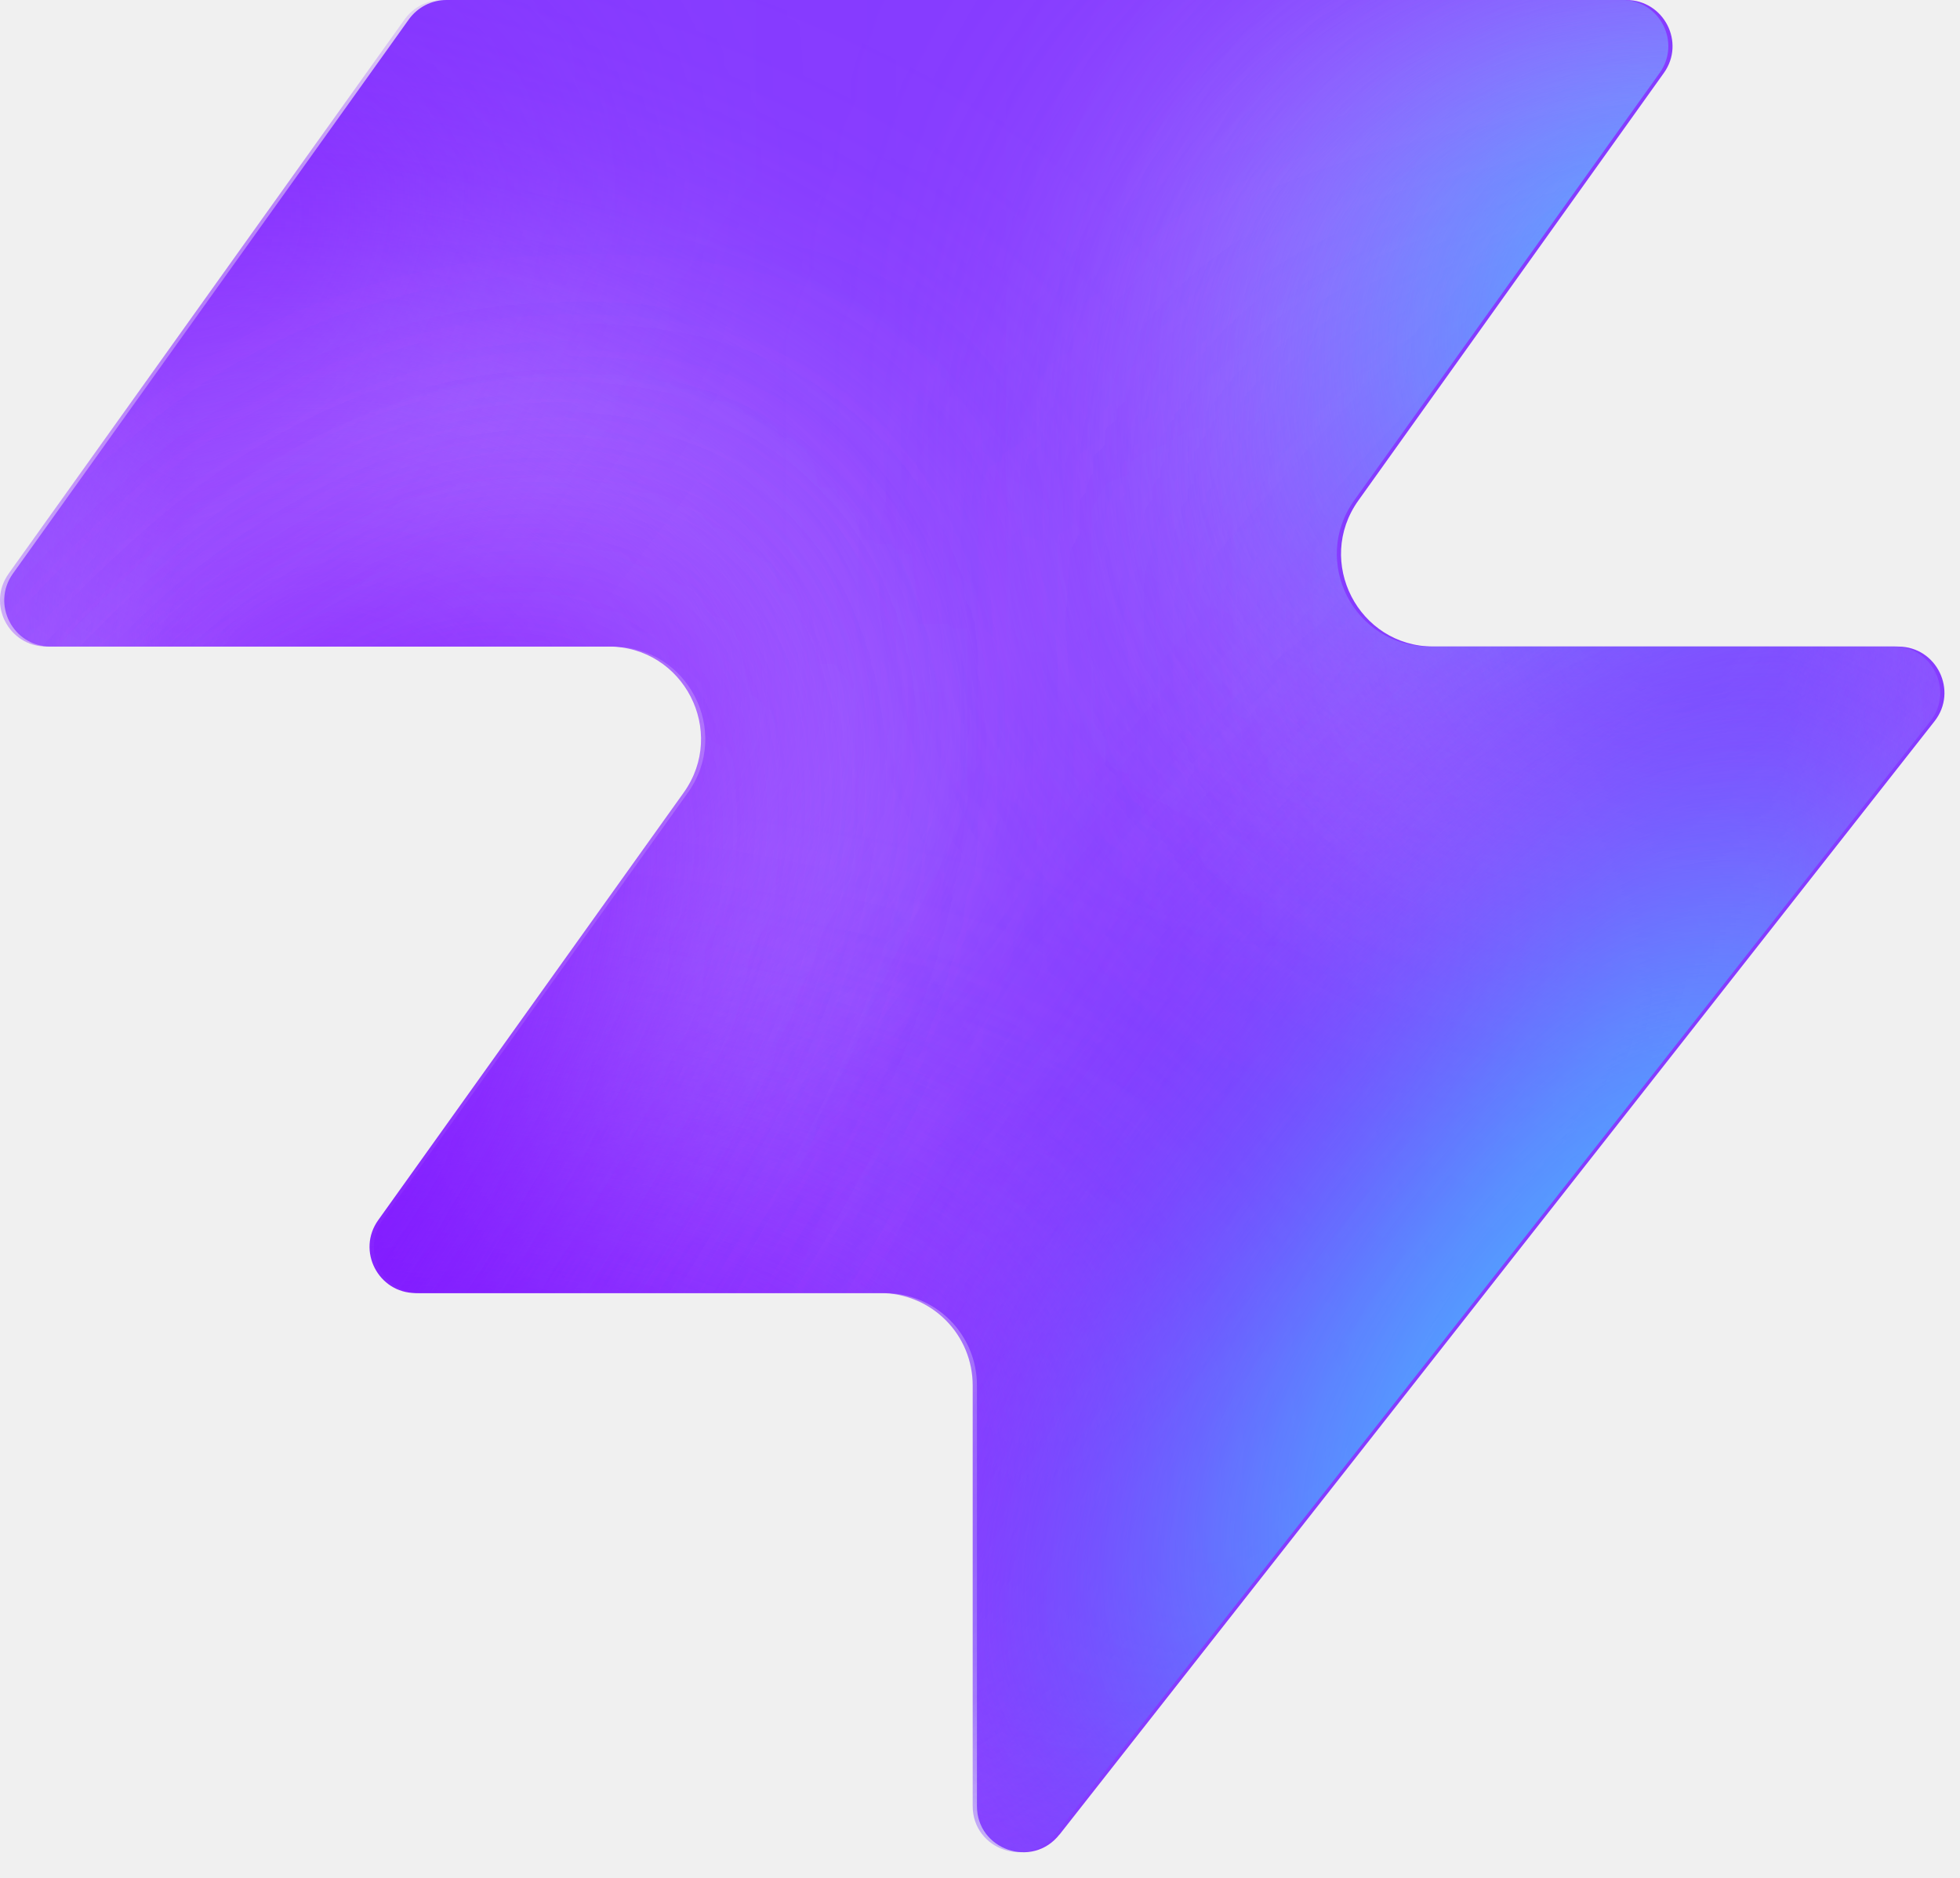
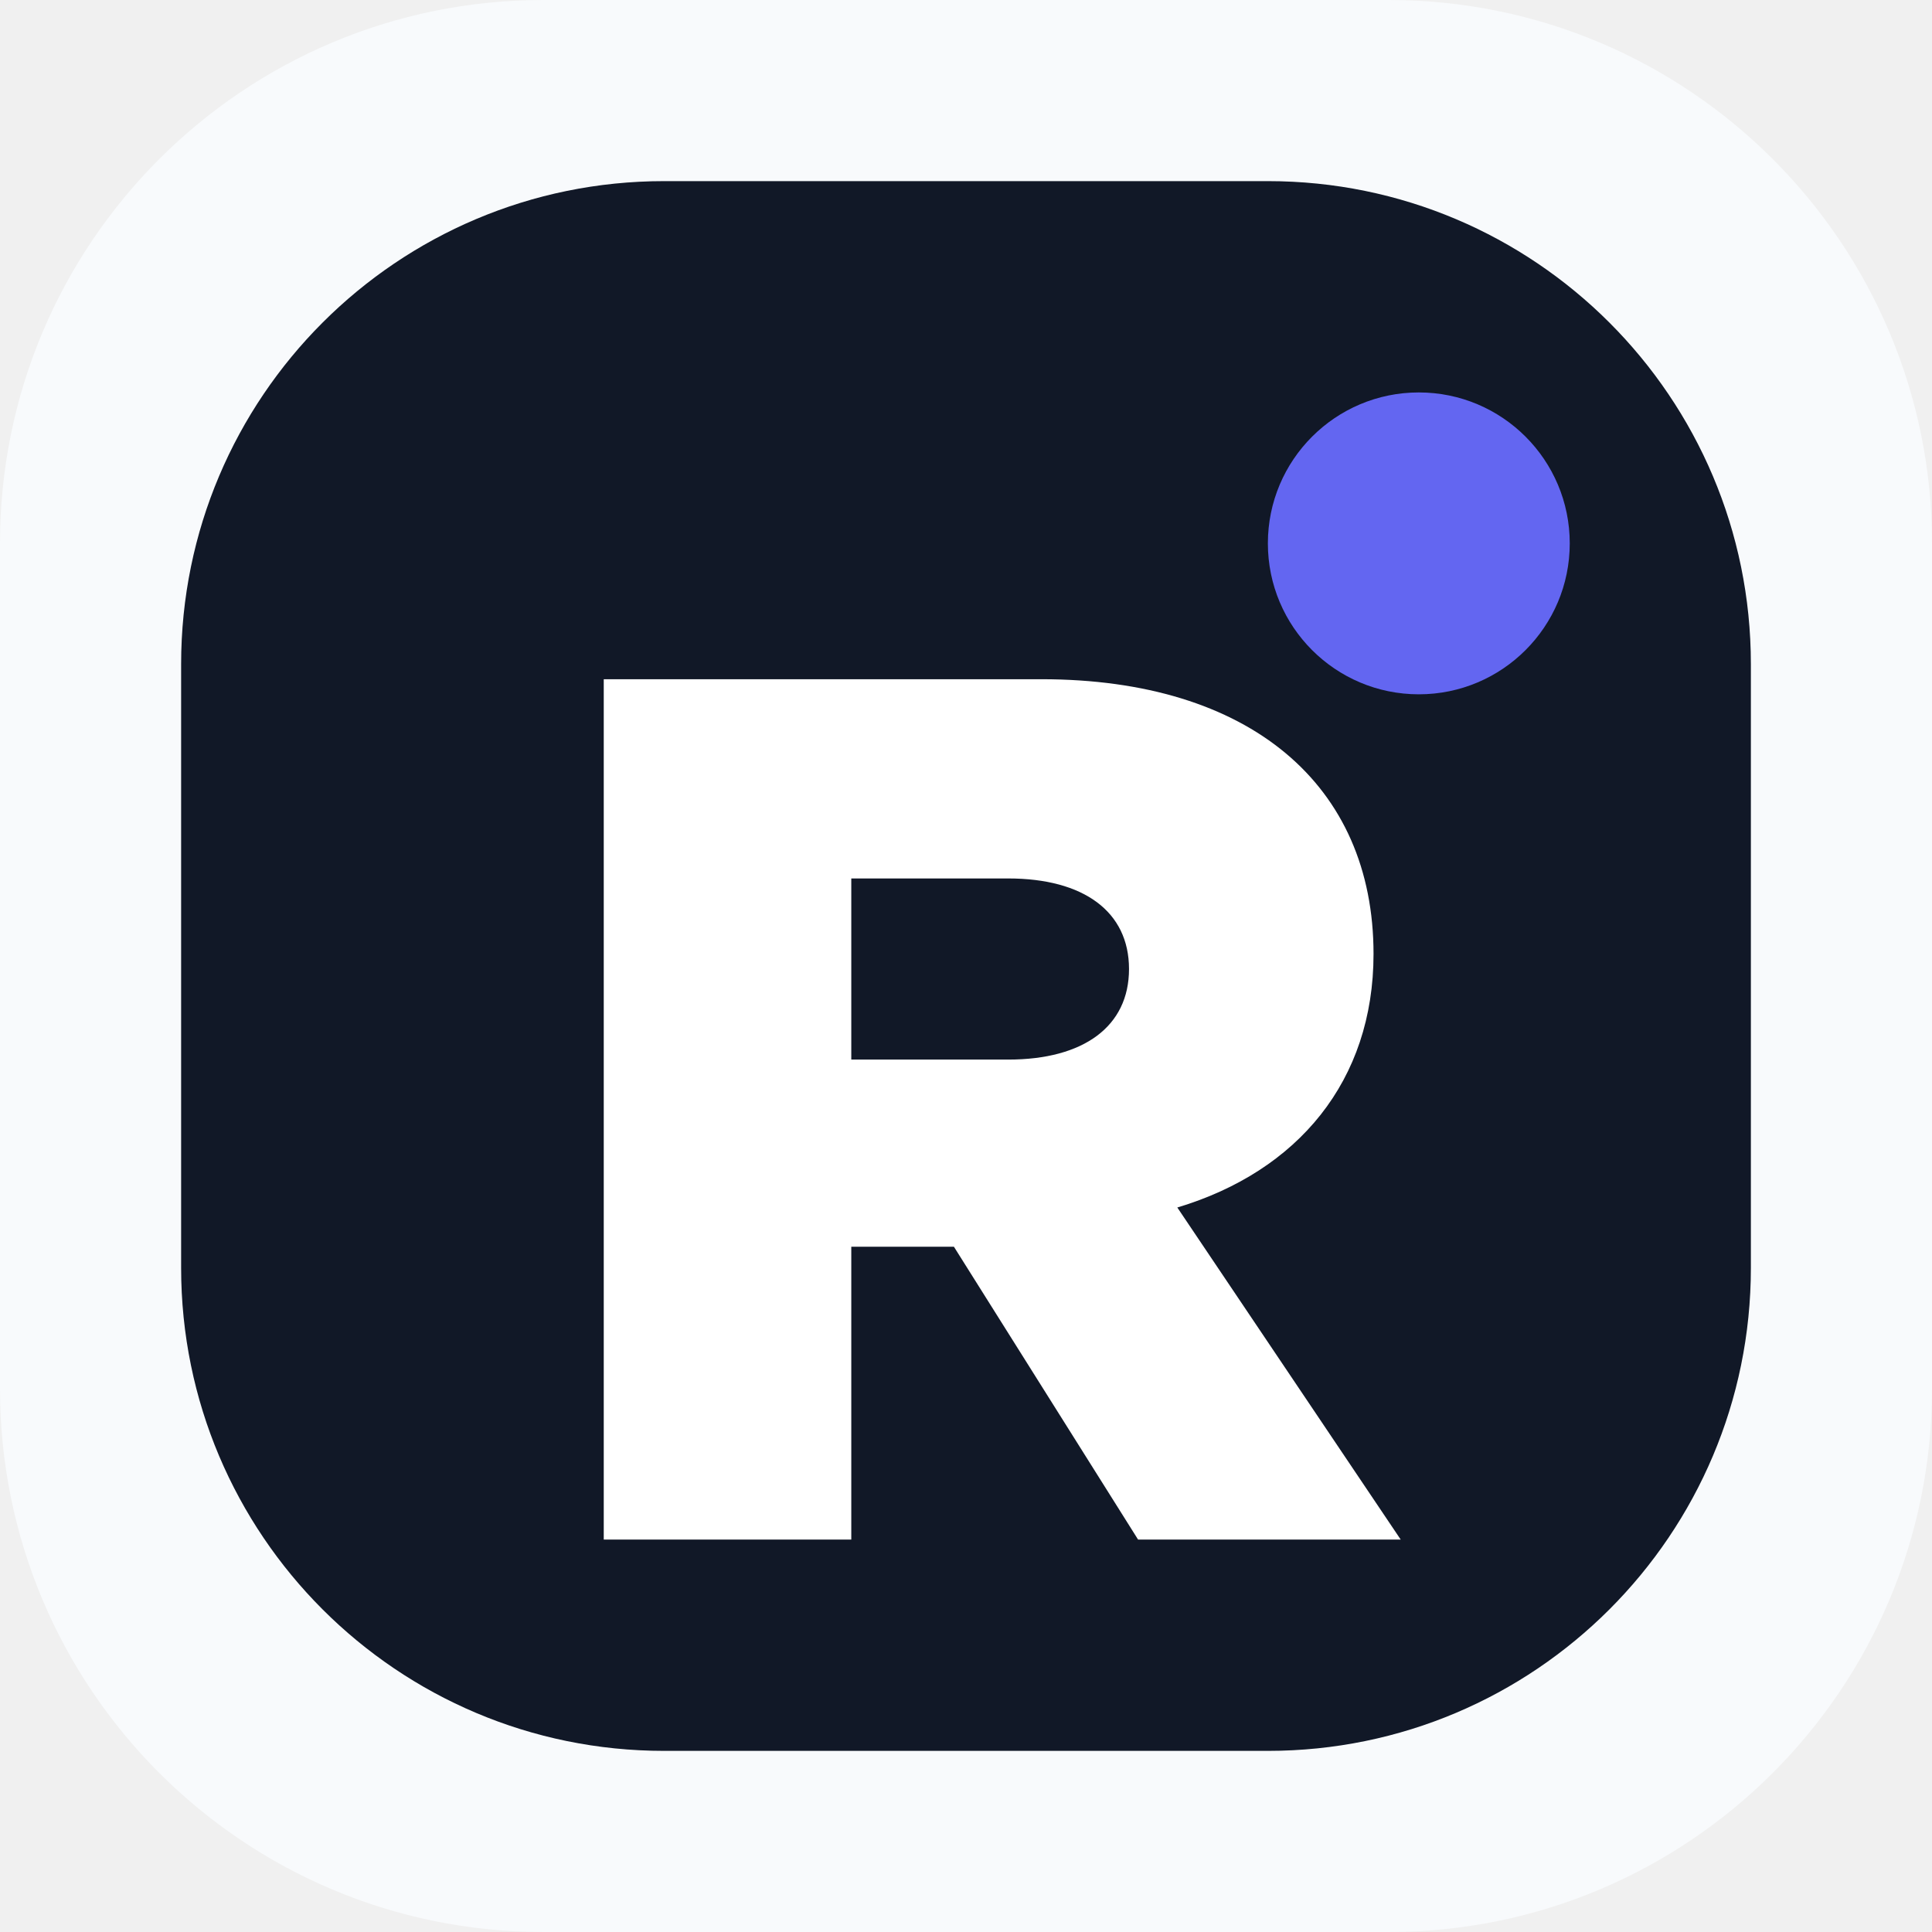
- <svg xmlns="http://www.w3.org/2000/svg" width="48" height="46" fill="none" viewBox="0 0 48 46">
-   <path fill="#863bff" d="M25.946 44.938c-.664.845-2.021.375-2.021-.698V33.937a2.26 2.26 0 0 0-2.262-2.262H10.287c-.92 0-1.456-1.04-.92-1.788l7.48-10.471c1.07-1.497 0-3.578-1.842-3.578H1.237c-.92 0-1.456-1.04-.92-1.788L10.013.474c.214-.297.556-.474.92-.474h28.894c.92 0 1.456 1.04.92 1.788l-7.48 10.471c-1.07 1.498 0 3.579 1.842 3.579h11.377c.943 0 1.473 1.088.89 1.83L25.947 44.94z" style="fill:#863bff;fill:color(display-p3 .525 .23 1);fill-opacity:1" />
-   <mask id="a" width="48" height="46" x="0" y="0" maskUnits="userSpaceOnUse" style="mask-type:alpha">
-     <path fill="#000" d="M25.842 44.938c-.664.844-2.021.375-2.021-.698V33.937a2.26 2.26 0 0 0-2.262-2.262H10.183c-.92 0-1.456-1.04-.92-1.788l7.48-10.471c1.07-1.498 0-3.579-1.842-3.579H1.133c-.92 0-1.456-1.04-.92-1.787L9.91.473c.214-.297.556-.474.92-.474h28.894c.92 0 1.456 1.04.92 1.788l-7.48 10.471c-1.07 1.498 0 3.578 1.842 3.578h11.377c.943 0 1.473 1.088.89 1.832L25.843 44.94z" style="fill:#000;fill-opacity:1" />
-   </mask>
-   <g mask="url(#a)">
-     <g filter="url(#b)">
-       <ellipse cx="5.508" cy="14.704" fill="#ede6ff" rx="5.508" ry="14.704" style="fill:#ede6ff;fill:color(display-p3 .927 .903 1);fill-opacity:1" transform="matrix(.00324 1 1 -.00324 -4.47 31.516)" />
-     </g>
-     <g filter="url(#c)">
-       <ellipse cx="10.399" cy="29.851" fill="#ede6ff" rx="10.399" ry="29.851" style="fill:#ede6ff;fill:color(display-p3 .927 .903 1);fill-opacity:1" transform="matrix(.00324 1 1 -.00324 -39.328 7.883)" />
-     </g>
-     <g filter="url(#d)">
-       <ellipse cx="5.508" cy="30.487" fill="#7e14ff" rx="5.508" ry="30.487" style="fill:#7e14ff;fill:color(display-p3 .492 .077 1);fill-opacity:1" transform="rotate(89.814 -25.913 -14.639)scale(1 -1)" />
-     </g>
-     <g filter="url(#e)">
-       <ellipse cx="5.508" cy="30.599" fill="#7e14ff" rx="5.508" ry="30.599" style="fill:#7e14ff;fill:color(display-p3 .492 .077 1);fill-opacity:1" transform="rotate(89.814 -32.644 -3.334)scale(1 -1)" />
-     </g>
-     <g filter="url(#f)">
-       <ellipse cx="5.508" cy="30.599" fill="#7e14ff" rx="5.508" ry="30.599" style="fill:#7e14ff;fill:color(display-p3 .492 .077 1);fill-opacity:1" transform="matrix(.00324 1 1 -.00324 -34.34 30.47)" />
-     </g>
-     <g filter="url(#g)">
-       <ellipse cx="14.072" cy="22.078" fill="#ede6ff" rx="14.072" ry="22.078" style="fill:#ede6ff;fill:color(display-p3 .927 .903 1);fill-opacity:1" transform="rotate(93.35 24.506 48.493)scale(-1 1)" />
-     </g>
-     <g filter="url(#h)">
-       <ellipse cx="3.47" cy="21.501" fill="#7e14ff" rx="3.47" ry="21.501" style="fill:#7e14ff;fill:color(display-p3 .492 .077 1);fill-opacity:1" transform="rotate(89.009 28.708 47.59)scale(-1 1)" />
-     </g>
-     <g filter="url(#i)">
-       <ellipse cx="3.47" cy="21.501" fill="#7e14ff" rx="3.47" ry="21.501" style="fill:#7e14ff;fill:color(display-p3 .492 .077 1);fill-opacity:1" transform="rotate(89.009 28.708 47.59)scale(-1 1)" />
-     </g>
-     <g filter="url(#j)">
-       <ellipse cx=".387" cy="8.972" fill="#7e14ff" rx="4.407" ry="29.108" style="fill:#7e14ff;fill:color(display-p3 .492 .077 1);fill-opacity:1" transform="rotate(39.51 .387 8.972)" />
-     </g>
-     <g filter="url(#k)">
-       <ellipse cx="47.523" cy="-6.092" fill="#7e14ff" rx="4.407" ry="29.108" style="fill:#7e14ff;fill:color(display-p3 .492 .077 1);fill-opacity:1" transform="rotate(37.892 47.523 -6.092)" />
-     </g>
-     <g filter="url(#l)">
-       <ellipse cx="41.412" cy="6.333" fill="#47bfff" rx="5.971" ry="9.665" style="fill:#47bfff;fill:color(display-p3 .28 .748 1);fill-opacity:1" transform="rotate(37.892 41.412 6.333)" />
-     </g>
-     <g filter="url(#m)">
-       <ellipse cx="-1.879" cy="38.332" fill="#7e14ff" rx="4.407" ry="29.108" style="fill:#7e14ff;fill:color(display-p3 .492 .077 1);fill-opacity:1" transform="rotate(37.892 -1.88 38.332)" />
-     </g>
-     <g filter="url(#n)">
-       <ellipse cx="-1.879" cy="38.332" fill="#7e14ff" rx="4.407" ry="29.108" style="fill:#7e14ff;fill:color(display-p3 .492 .077 1);fill-opacity:1" transform="rotate(37.892 -1.88 38.332)" />
-     </g>
-     <g filter="url(#o)">
-       <ellipse cx="35.651" cy="29.907" fill="#7e14ff" rx="4.407" ry="29.108" style="fill:#7e14ff;fill:color(display-p3 .492 .077 1);fill-opacity:1" transform="rotate(37.892 35.651 29.907)" />
-     </g>
-     <g filter="url(#p)">
-       <ellipse cx="38.418" cy="32.4" fill="#47bfff" rx="5.971" ry="15.297" style="fill:#47bfff;fill:color(display-p3 .28 .748 1);fill-opacity:1" transform="rotate(37.892 38.418 32.4)" />
-     </g>
-   </g>
-   <defs>
-     <filter id="b" width="60.045" height="41.654" x="-19.77" y="16.149" color-interpolation-filters="sRGB" filterUnits="userSpaceOnUse">
-       <feFlood flood-opacity="0" result="BackgroundImageFix" />
-       <feBlend in="SourceGraphic" in2="BackgroundImageFix" result="shape" />
-       <feGaussianBlur result="effect1_foregroundBlur_2002_17158" stdDeviation="7.659" />
-     </filter>
-     <filter id="c" width="90.34" height="51.437" x="-54.613" y="-7.533" color-interpolation-filters="sRGB" filterUnits="userSpaceOnUse">
-       <feFlood flood-opacity="0" result="BackgroundImageFix" />
-       <feBlend in="SourceGraphic" in2="BackgroundImageFix" result="shape" />
-       <feGaussianBlur result="effect1_foregroundBlur_2002_17158" stdDeviation="7.659" />
-     </filter>
-     <filter id="d" width="79.355" height="29.4" x="-49.64" y="2.03" color-interpolation-filters="sRGB" filterUnits="userSpaceOnUse">
-       <feFlood flood-opacity="0" result="BackgroundImageFix" />
-       <feBlend in="SourceGraphic" in2="BackgroundImageFix" result="shape" />
-       <feGaussianBlur result="effect1_foregroundBlur_2002_17158" stdDeviation="4.596" />
-     </filter>
-     <filter id="e" width="79.579" height="29.4" x="-45.045" y="20.029" color-interpolation-filters="sRGB" filterUnits="userSpaceOnUse">
-       <feFlood flood-opacity="0" result="BackgroundImageFix" />
-       <feBlend in="SourceGraphic" in2="BackgroundImageFix" result="shape" />
-       <feGaussianBlur result="effect1_foregroundBlur_2002_17158" stdDeviation="4.596" />
-     </filter>
-     <filter id="f" width="79.579" height="29.4" x="-43.513" y="21.178" color-interpolation-filters="sRGB" filterUnits="userSpaceOnUse">
-       <feFlood flood-opacity="0" result="BackgroundImageFix" />
-       <feBlend in="SourceGraphic" in2="BackgroundImageFix" result="shape" />
-       <feGaussianBlur result="effect1_foregroundBlur_2002_17158" stdDeviation="4.596" />
-     </filter>
-     <filter id="g" width="74.749" height="58.852" x="15.756" y="-17.901" color-interpolation-filters="sRGB" filterUnits="userSpaceOnUse">
-       <feFlood flood-opacity="0" result="BackgroundImageFix" />
-       <feBlend in="SourceGraphic" in2="BackgroundImageFix" result="shape" />
-       <feGaussianBlur result="effect1_foregroundBlur_2002_17158" stdDeviation="7.659" />
-     </filter>
-     <filter id="h" width="61.377" height="25.362" x="23.548" y="2.284" color-interpolation-filters="sRGB" filterUnits="userSpaceOnUse">
-       <feFlood flood-opacity="0" result="BackgroundImageFix" />
-       <feBlend in="SourceGraphic" in2="BackgroundImageFix" result="shape" />
-       <feGaussianBlur result="effect1_foregroundBlur_2002_17158" stdDeviation="4.596" />
-     </filter>
-     <filter id="i" width="61.377" height="25.362" x="23.548" y="2.284" color-interpolation-filters="sRGB" filterUnits="userSpaceOnUse">
-       <feFlood flood-opacity="0" result="BackgroundImageFix" />
-       <feBlend in="SourceGraphic" in2="BackgroundImageFix" result="shape" />
-       <feGaussianBlur result="effect1_foregroundBlur_2002_17158" stdDeviation="4.596" />
-     </filter>
-     <filter id="j" width="56.045" height="63.649" x="-27.636" y="-22.853" color-interpolation-filters="sRGB" filterUnits="userSpaceOnUse">
-       <feFlood flood-opacity="0" result="BackgroundImageFix" />
-       <feBlend in="SourceGraphic" in2="BackgroundImageFix" result="shape" />
-       <feGaussianBlur result="effect1_foregroundBlur_2002_17158" stdDeviation="4.596" />
-     </filter>
-     <filter id="k" width="54.814" height="64.646" x="20.116" y="-38.415" color-interpolation-filters="sRGB" filterUnits="userSpaceOnUse">
-       <feFlood flood-opacity="0" result="BackgroundImageFix" />
-       <feBlend in="SourceGraphic" in2="BackgroundImageFix" result="shape" />
-       <feGaussianBlur result="effect1_foregroundBlur_2002_17158" stdDeviation="4.596" />
-     </filter>
-     <filter id="l" width="33.541" height="35.313" x="24.641" y="-11.323" color-interpolation-filters="sRGB" filterUnits="userSpaceOnUse">
-       <feFlood flood-opacity="0" result="BackgroundImageFix" />
-       <feBlend in="SourceGraphic" in2="BackgroundImageFix" result="shape" />
-       <feGaussianBlur result="effect1_foregroundBlur_2002_17158" stdDeviation="4.596" />
-     </filter>
-     <filter id="m" width="54.814" height="64.646" x="-29.286" y="6.009" color-interpolation-filters="sRGB" filterUnits="userSpaceOnUse">
-       <feFlood flood-opacity="0" result="BackgroundImageFix" />
-       <feBlend in="SourceGraphic" in2="BackgroundImageFix" result="shape" />
-       <feGaussianBlur result="effect1_foregroundBlur_2002_17158" stdDeviation="4.596" />
-     </filter>
-     <filter id="n" width="54.814" height="64.646" x="-29.286" y="6.009" color-interpolation-filters="sRGB" filterUnits="userSpaceOnUse">
-       <feFlood flood-opacity="0" result="BackgroundImageFix" />
-       <feBlend in="SourceGraphic" in2="BackgroundImageFix" result="shape" />
-       <feGaussianBlur result="effect1_foregroundBlur_2002_17158" stdDeviation="4.596" />
-     </filter>
-     <filter id="o" width="54.814" height="64.646" x="8.244" y="-2.416" color-interpolation-filters="sRGB" filterUnits="userSpaceOnUse">
-       <feFlood flood-opacity="0" result="BackgroundImageFix" />
-       <feBlend in="SourceGraphic" in2="BackgroundImageFix" result="shape" />
-       <feGaussianBlur result="effect1_foregroundBlur_2002_17158" stdDeviation="4.596" />
-     </filter>
-     <filter id="p" width="39.409" height="43.623" x="18.713" y="10.588" color-interpolation-filters="sRGB" filterUnits="userSpaceOnUse">
-       <feFlood flood-opacity="0" result="BackgroundImageFix" />
-       <feBlend in="SourceGraphic" in2="BackgroundImageFix" result="shape" />
-       <feGaussianBlur result="effect1_foregroundBlur_2002_17158" stdDeviation="4.596" />
-     </filter>
-   </defs>
+ <svg xmlns="http://www.w3.org/2000/svg" viewBox="0 0 64 64">
+   <rect width="64" height="64" rx="18" fill="#f8fafc" />
+   <rect x="6" y="6" width="52" height="52" rx="16" fill="#111827" />
+   <path d="M20 22.5h14.5c6.9 0 11 3.5 11 9.1 0 4.2-2.5 7.2-6.5 8.4l7.4 11H37.7l-6.1-9.7h-3.4V51H20V22.5Zm8.2 6.6v6h5.2c2.5 0 4-1.1 4-3s-1.5-3-4-3h-5.2Z" fill="#ffffff" />
+   <circle cx="47" cy="18" r="5" fill="#6366f1" />
</svg>
